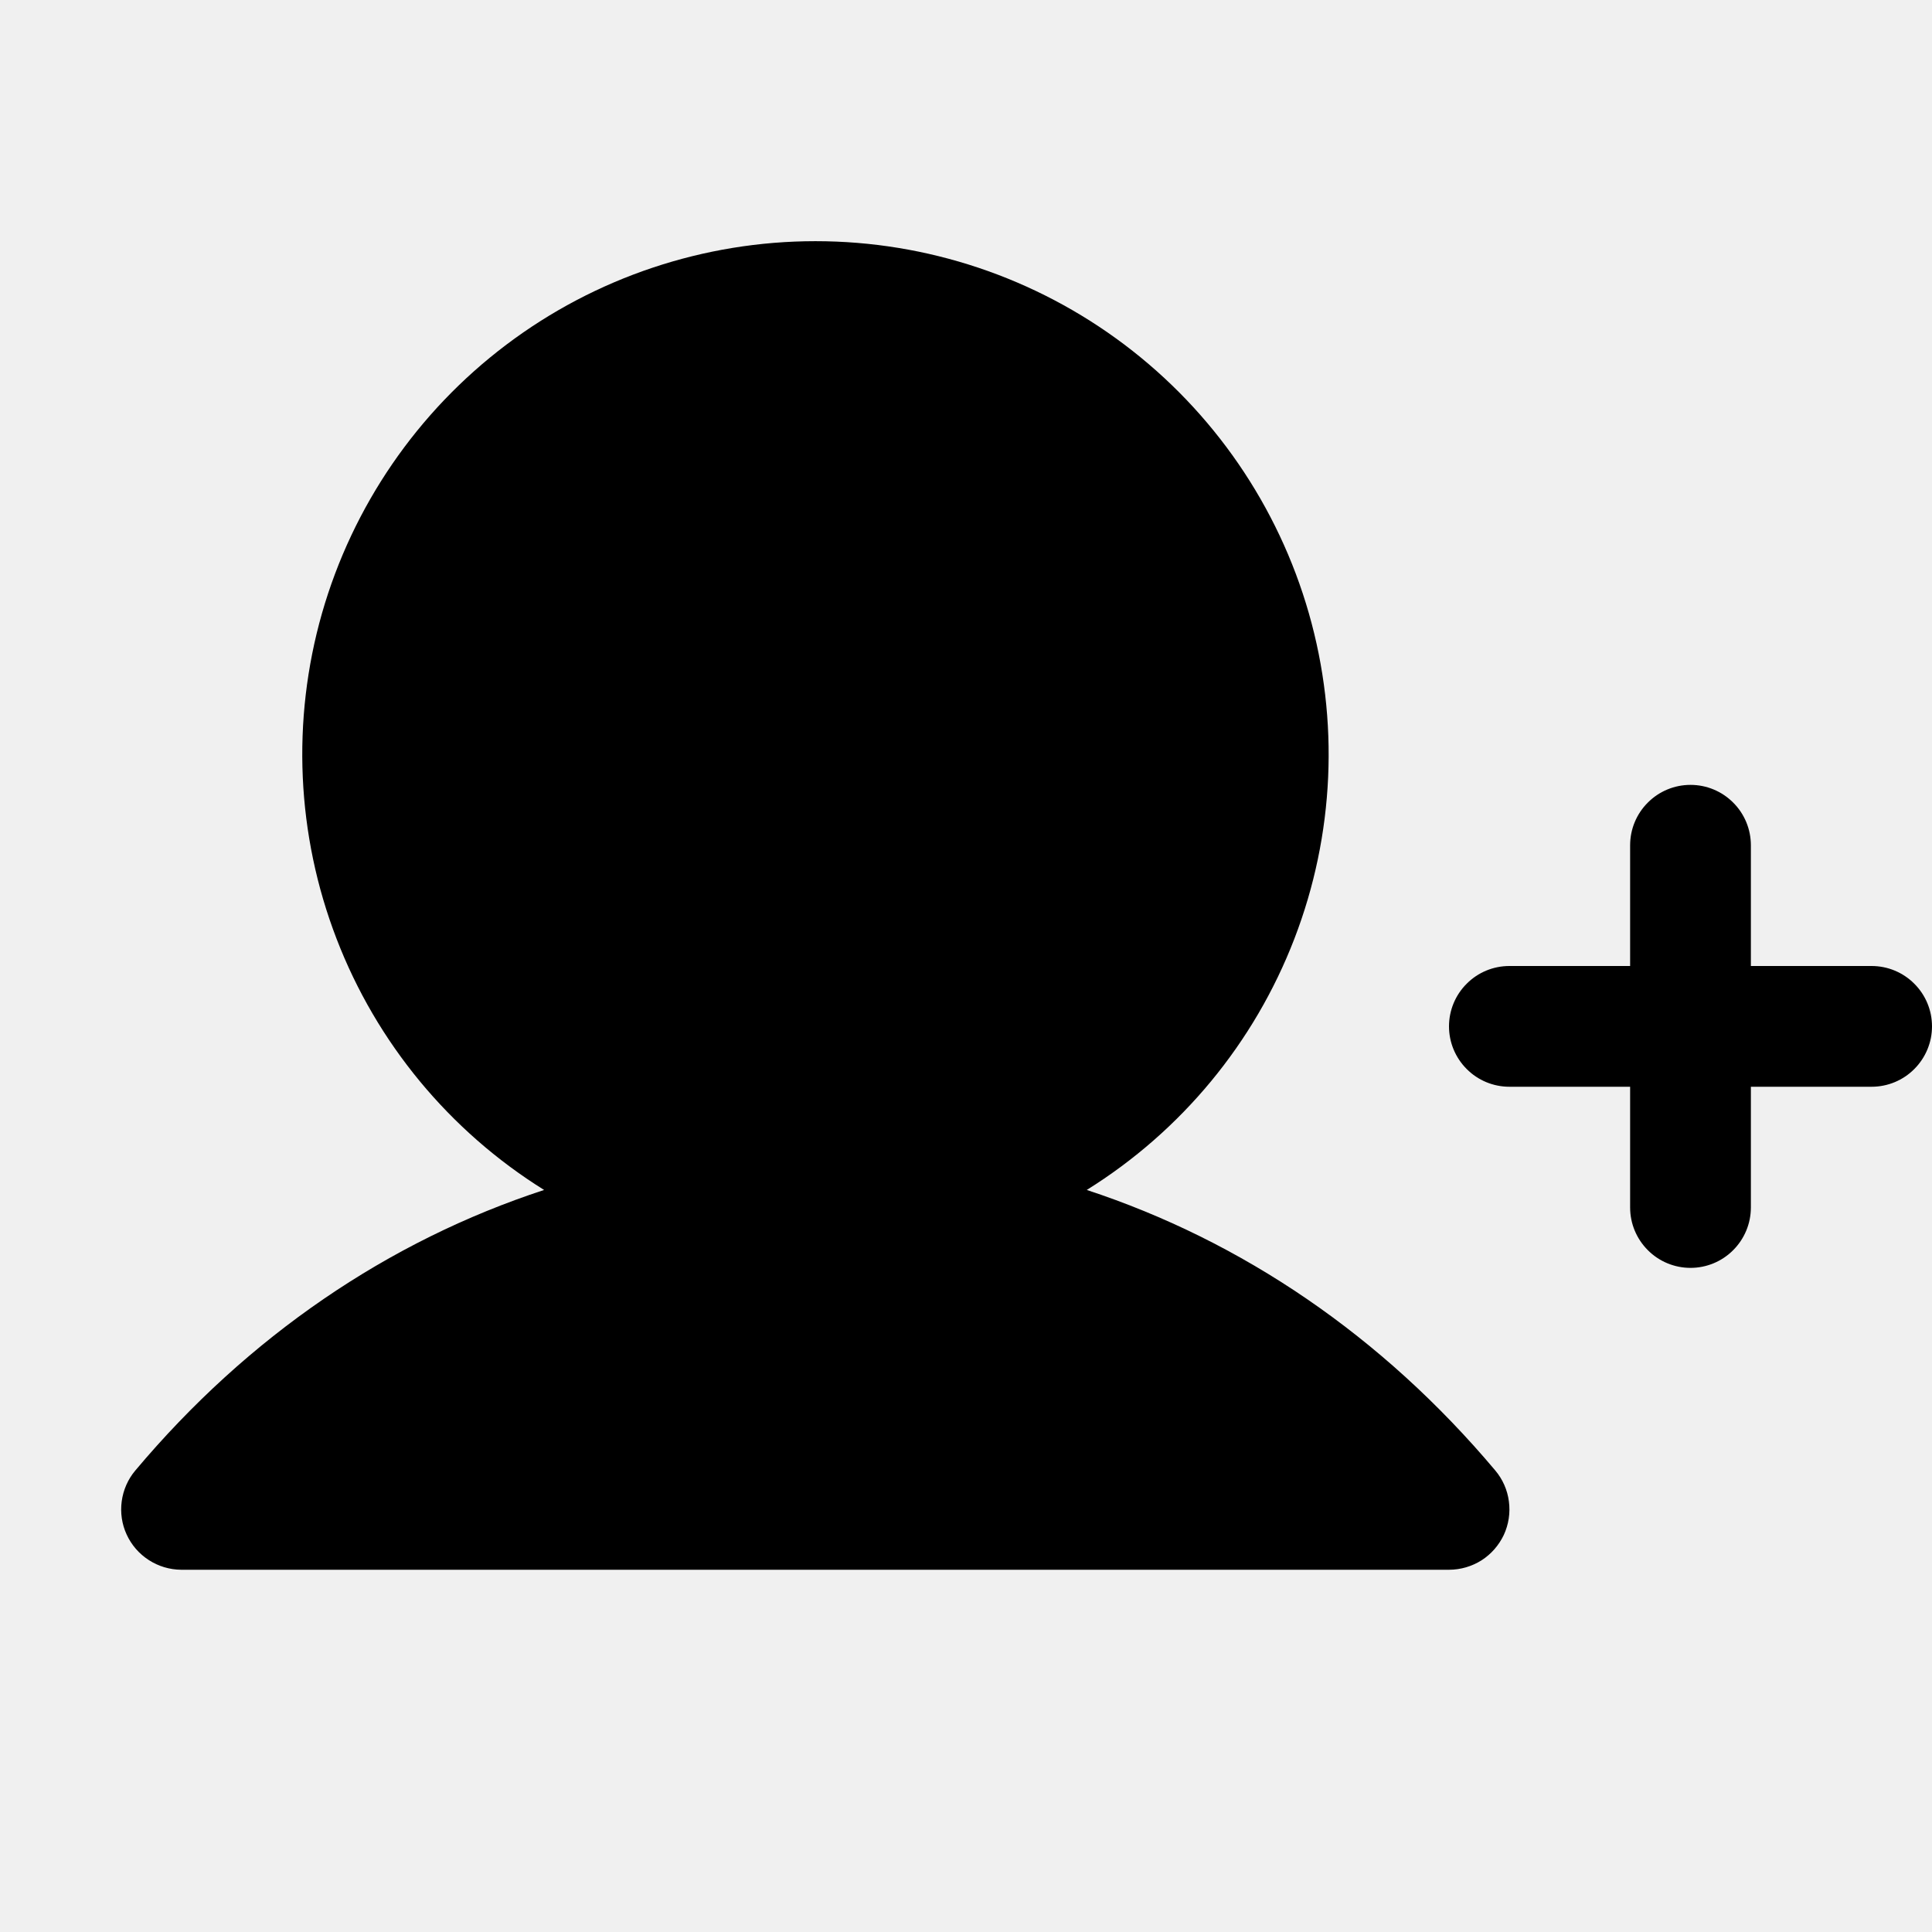
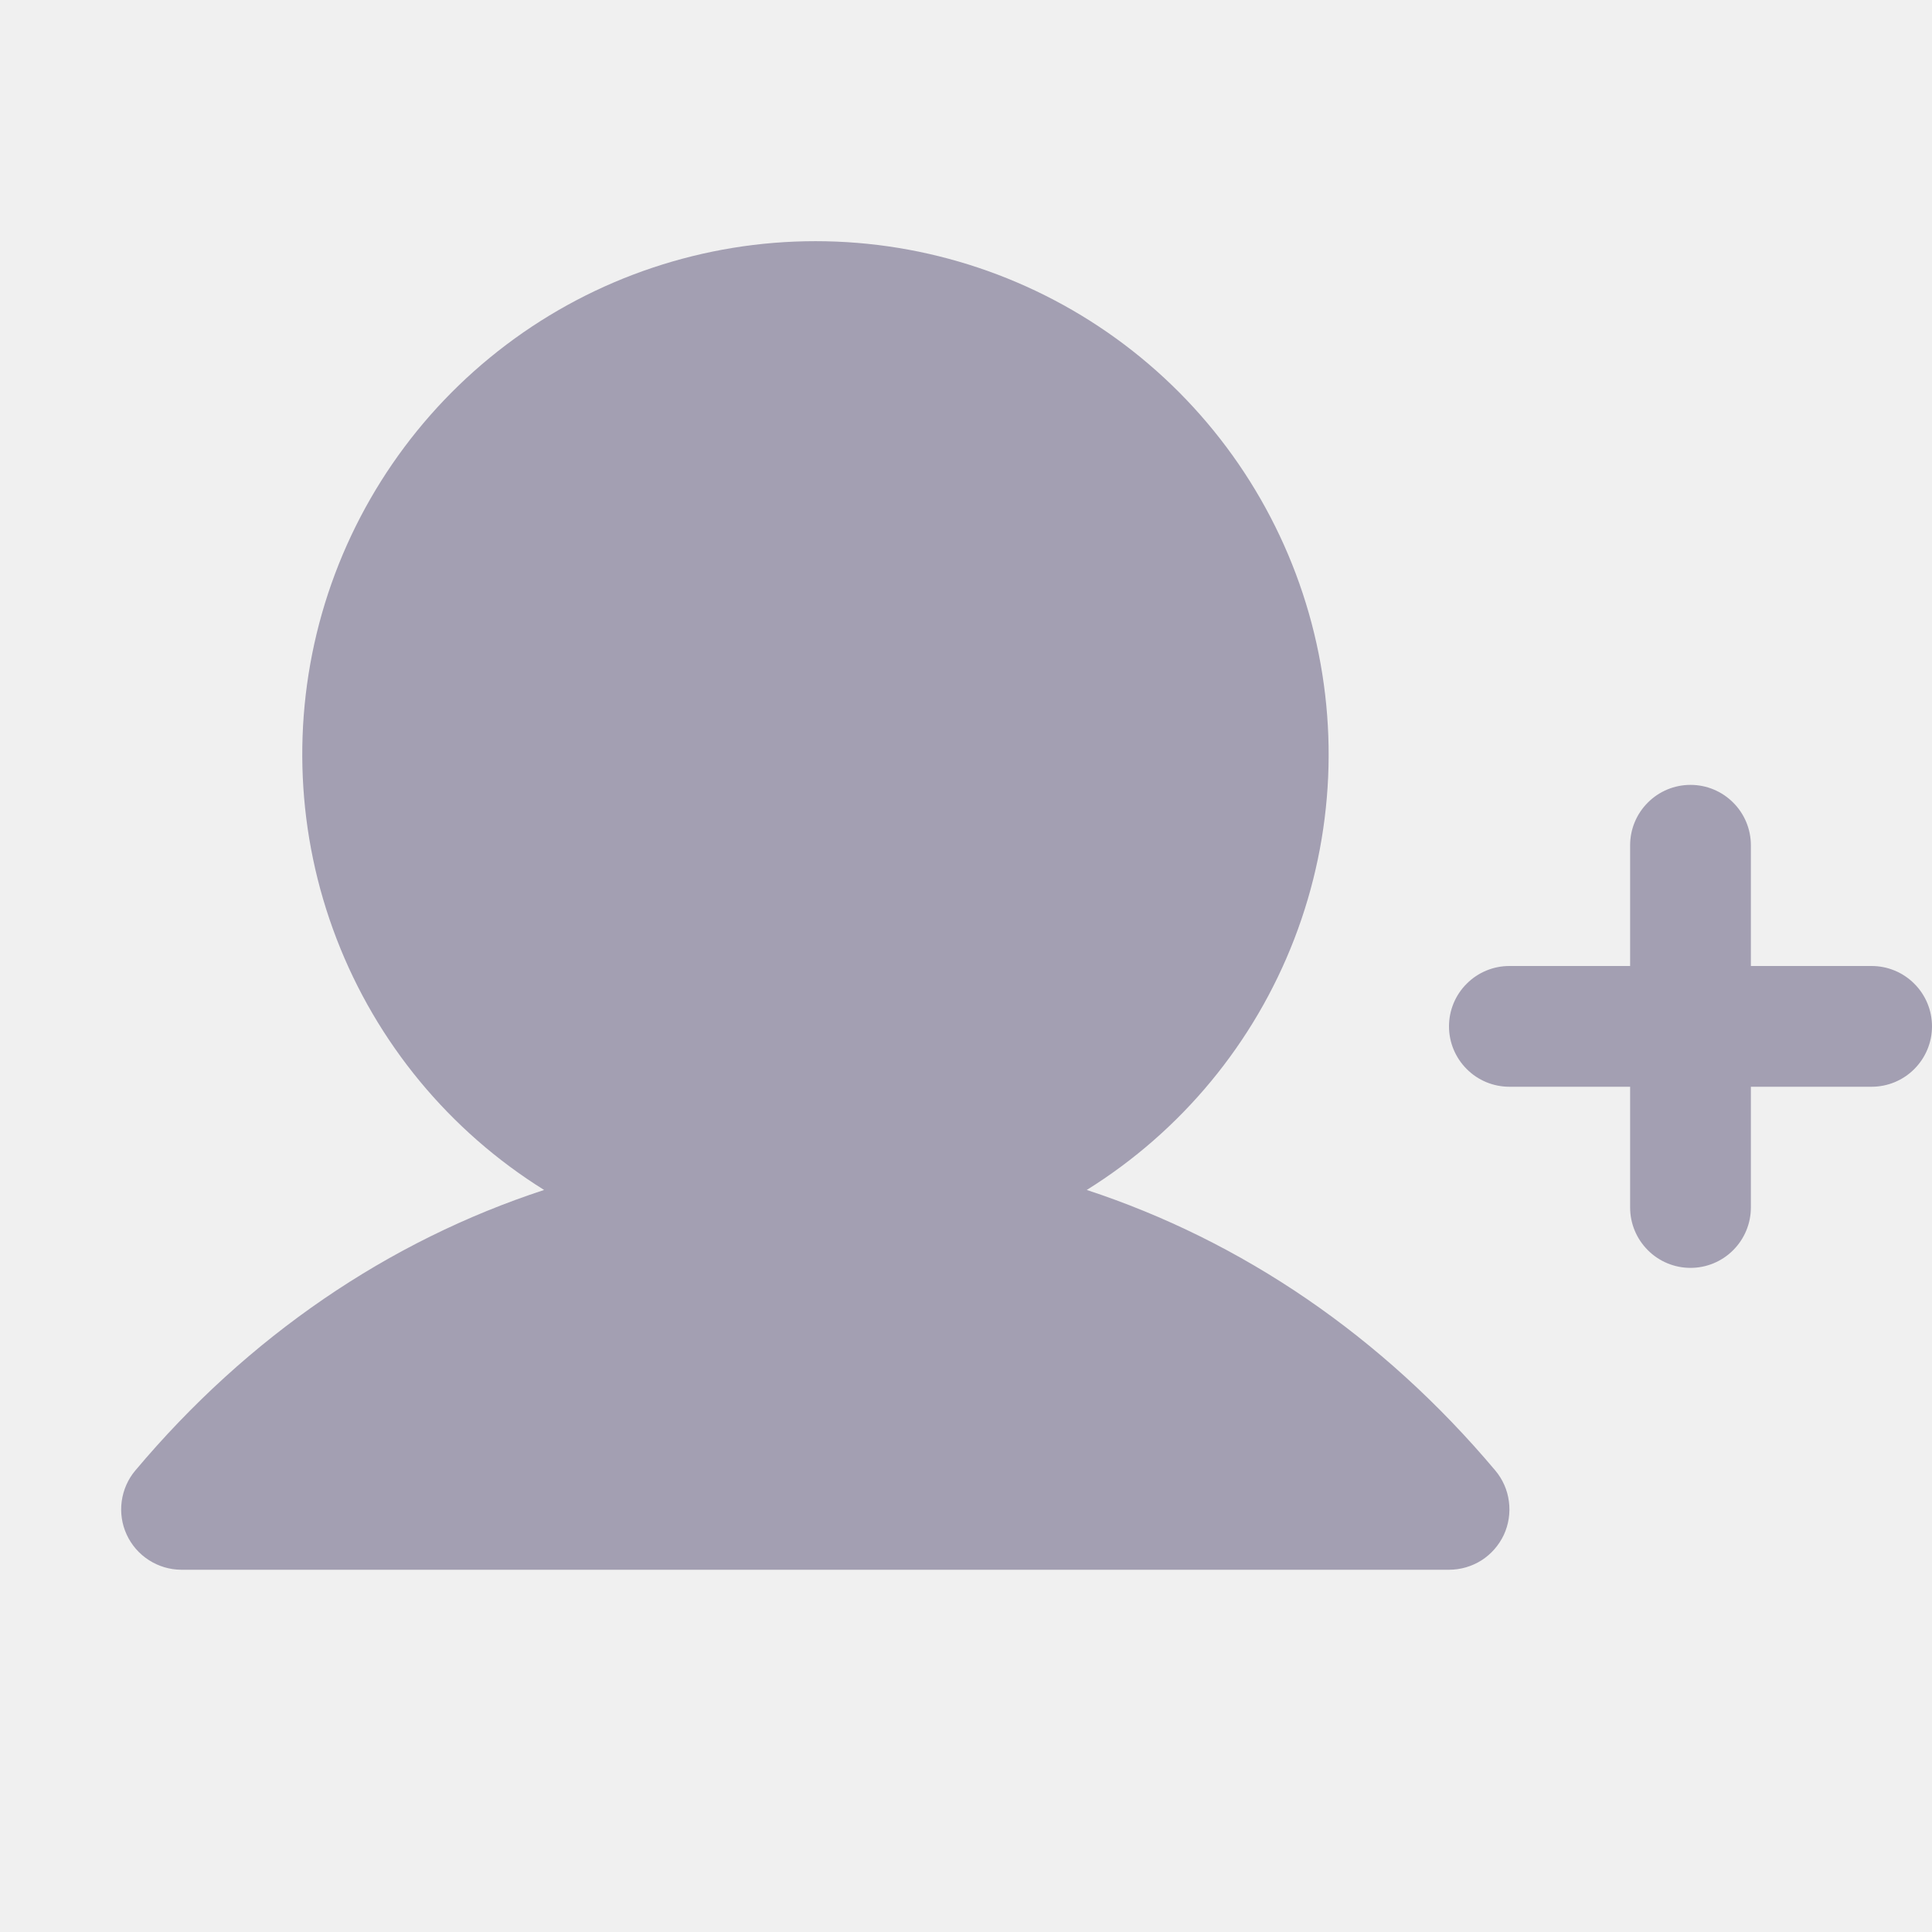
- <svg xmlns="http://www.w3.org/2000/svg" width="24" height="24" viewBox="0 0 24 24" fill="none">
+ <svg xmlns="http://www.w3.org/2000/svg" width="20" height="20" viewBox="0 0 24 24" fill="none">
  <g clip-path="url(#clip0_37019_5162)">
-     <path d="M24 12.75C24 12.949 23.921 13.139 23.78 13.28C23.64 13.421 23.449 13.5 23.25 13.5H21.75V15C21.75 15.199 21.671 15.389 21.53 15.53C21.39 15.671 21.199 15.75 21 15.75C20.801 15.75 20.61 15.671 20.47 15.53C20.329 15.389 20.25 15.199 20.25 15V13.5H18.75C18.551 13.5 18.36 13.421 18.22 13.28C18.079 13.139 18 12.949 18 12.75C18 12.551 18.079 12.36 18.22 12.22C18.36 12.079 18.551 12 18.75 12H20.25V10.5C20.25 10.301 20.329 10.11 20.47 9.97C20.61 9.829 20.801 9.75 21 9.75C21.199 9.75 21.39 9.829 21.53 9.97C21.671 10.11 21.75 10.301 21.75 10.5V12H23.25C23.449 12 23.64 12.079 23.78 12.22C23.921 12.36 24 12.551 24 12.75ZM13.5 14.782C14.676 14.05 15.581 12.955 16.079 11.662C16.577 10.37 16.64 8.95 16.259 7.618C15.878 6.287 15.074 5.115 13.968 4.281C12.862 3.447 11.515 2.996 10.13 2.996C8.745 2.996 7.397 3.447 6.291 4.281C5.185 5.115 4.381 6.287 4 7.618C3.62 8.95 3.683 10.37 4.181 11.662C4.678 12.955 5.584 14.05 6.759 14.782C4.823 15.416 3.082 16.6 1.681 18.267C1.589 18.376 1.531 18.509 1.512 18.65C1.493 18.791 1.514 18.935 1.574 19.064C1.634 19.194 1.729 19.303 1.849 19.38C1.968 19.457 2.108 19.499 2.25 19.5H18C18.143 19.5 18.283 19.459 18.404 19.383C18.524 19.306 18.62 19.196 18.681 19.067C18.741 18.937 18.763 18.793 18.744 18.651C18.726 18.51 18.667 18.376 18.575 18.267C17.173 16.6 15.431 15.416 13.5 14.782Z" fill="black" />
+     <path d="M24 12.75C24 12.949 23.921 13.139 23.78 13.28C23.64 13.421 23.449 13.5 23.25 13.5H21.75V15C21.75 15.199 21.671 15.389 21.53 15.53C21.39 15.671 21.199 15.75 21 15.75C20.801 15.75 20.61 15.671 20.47 15.53C20.329 15.389 20.25 15.199 20.25 15V13.5H18.75C18.551 13.5 18.36 13.421 18.22 13.28C18.079 13.139 18 12.949 18 12.75C18 12.551 18.079 12.36 18.22 12.22C18.36 12.079 18.551 12 18.75 12H20.25V10.5C20.25 10.301 20.329 10.11 20.47 9.97C20.61 9.829 20.801 9.75 21 9.75C21.199 9.75 21.39 9.829 21.53 9.97C21.671 10.11 21.75 10.301 21.75 10.5V12H23.25C23.449 12 23.64 12.079 23.78 12.22C23.921 12.36 24 12.551 24 12.75ZM13.5 14.782C14.676 14.05 15.581 12.955 16.079 11.662C16.577 10.37 16.64 8.95 16.259 7.618C15.878 6.287 15.074 5.115 13.968 4.281C12.862 3.447 11.515 2.996 10.13 2.996C8.745 2.996 7.397 3.447 6.291 4.281C5.185 5.115 4.381 6.287 4 7.618C3.62 8.95 3.683 10.37 4.181 11.662C4.678 12.955 5.584 14.05 6.759 14.782C4.823 15.416 3.082 16.6 1.681 18.267C1.589 18.376 1.531 18.509 1.512 18.65C1.493 18.791 1.514 18.935 1.574 19.064C1.634 19.194 1.729 19.303 1.849 19.38C1.968 19.457 2.108 19.499 2.25 19.5H18C18.143 19.5 18.283 19.459 18.404 19.383C18.524 19.306 18.62 19.196 18.681 19.067C18.741 18.937 18.763 18.793 18.744 18.651C18.726 18.51 18.667 18.376 18.575 18.267C17.173 16.6 15.431 15.416 13.5 14.782Z" fill="#a39fb2" />
  </g>
  <defs>
    <clipPath id="clip0_37019_5162">
      <rect width="24" height="24" fill="white" />
    </clipPath>
  </defs>
</svg>
